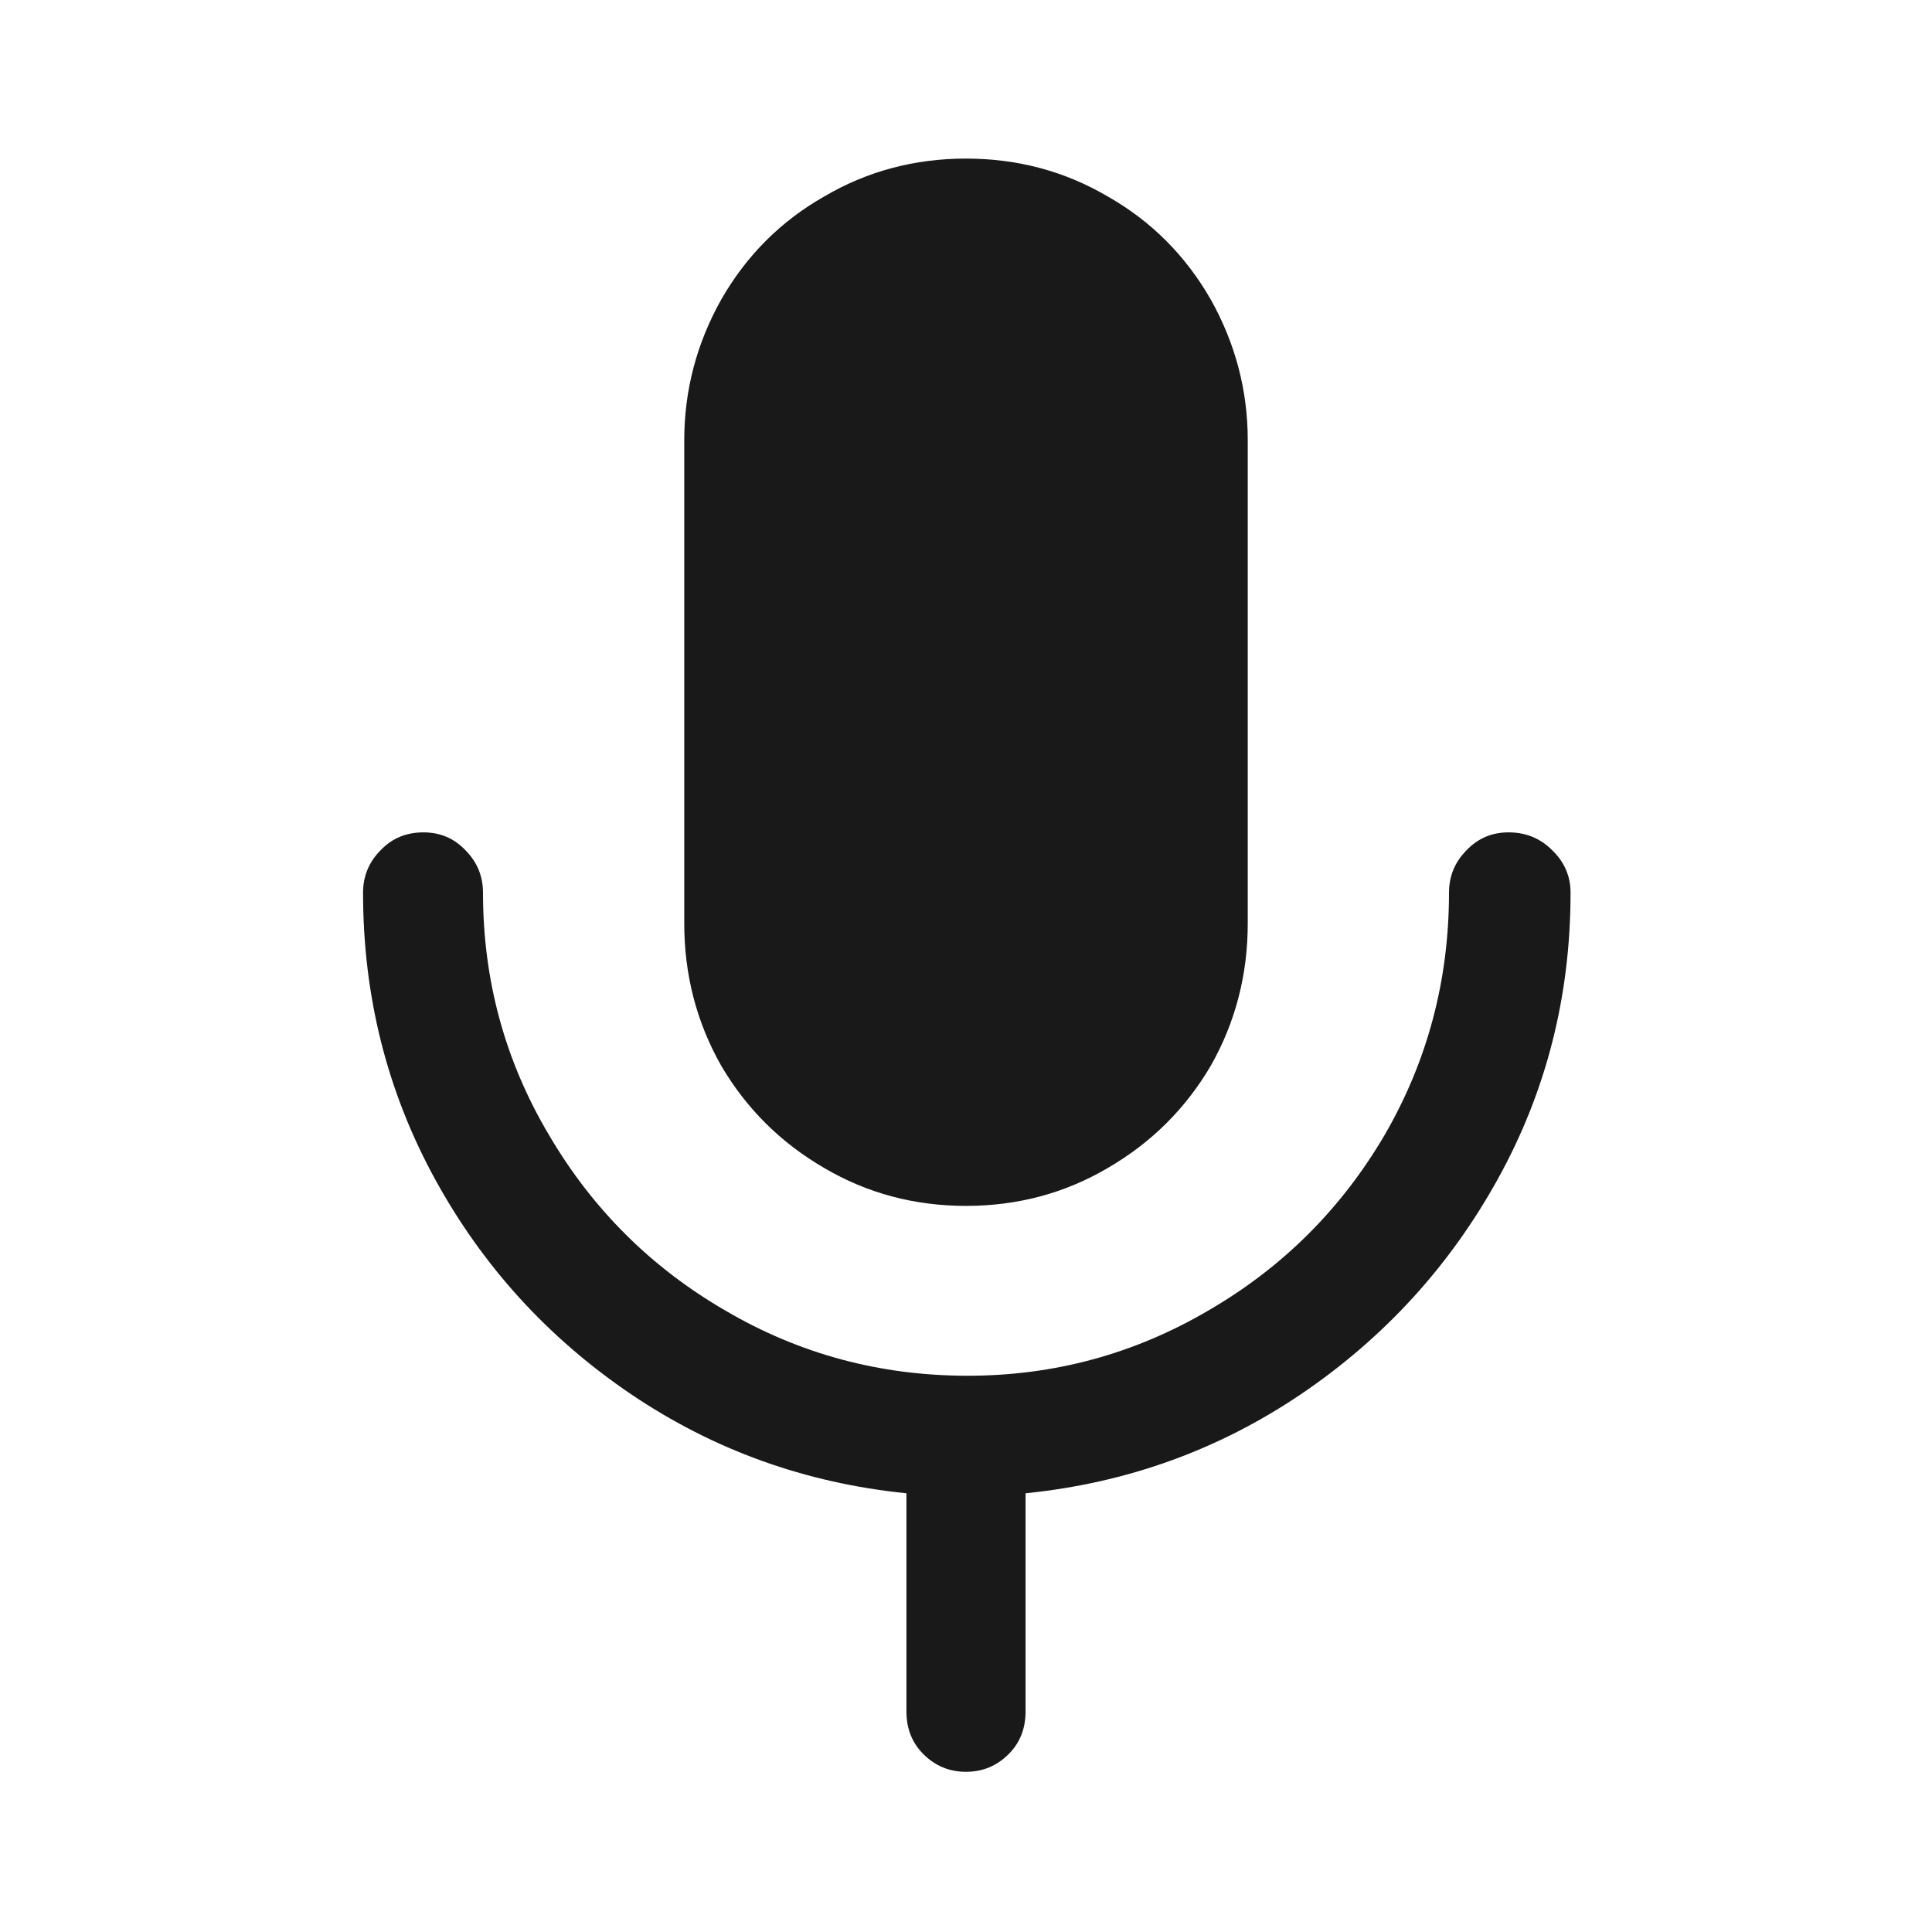
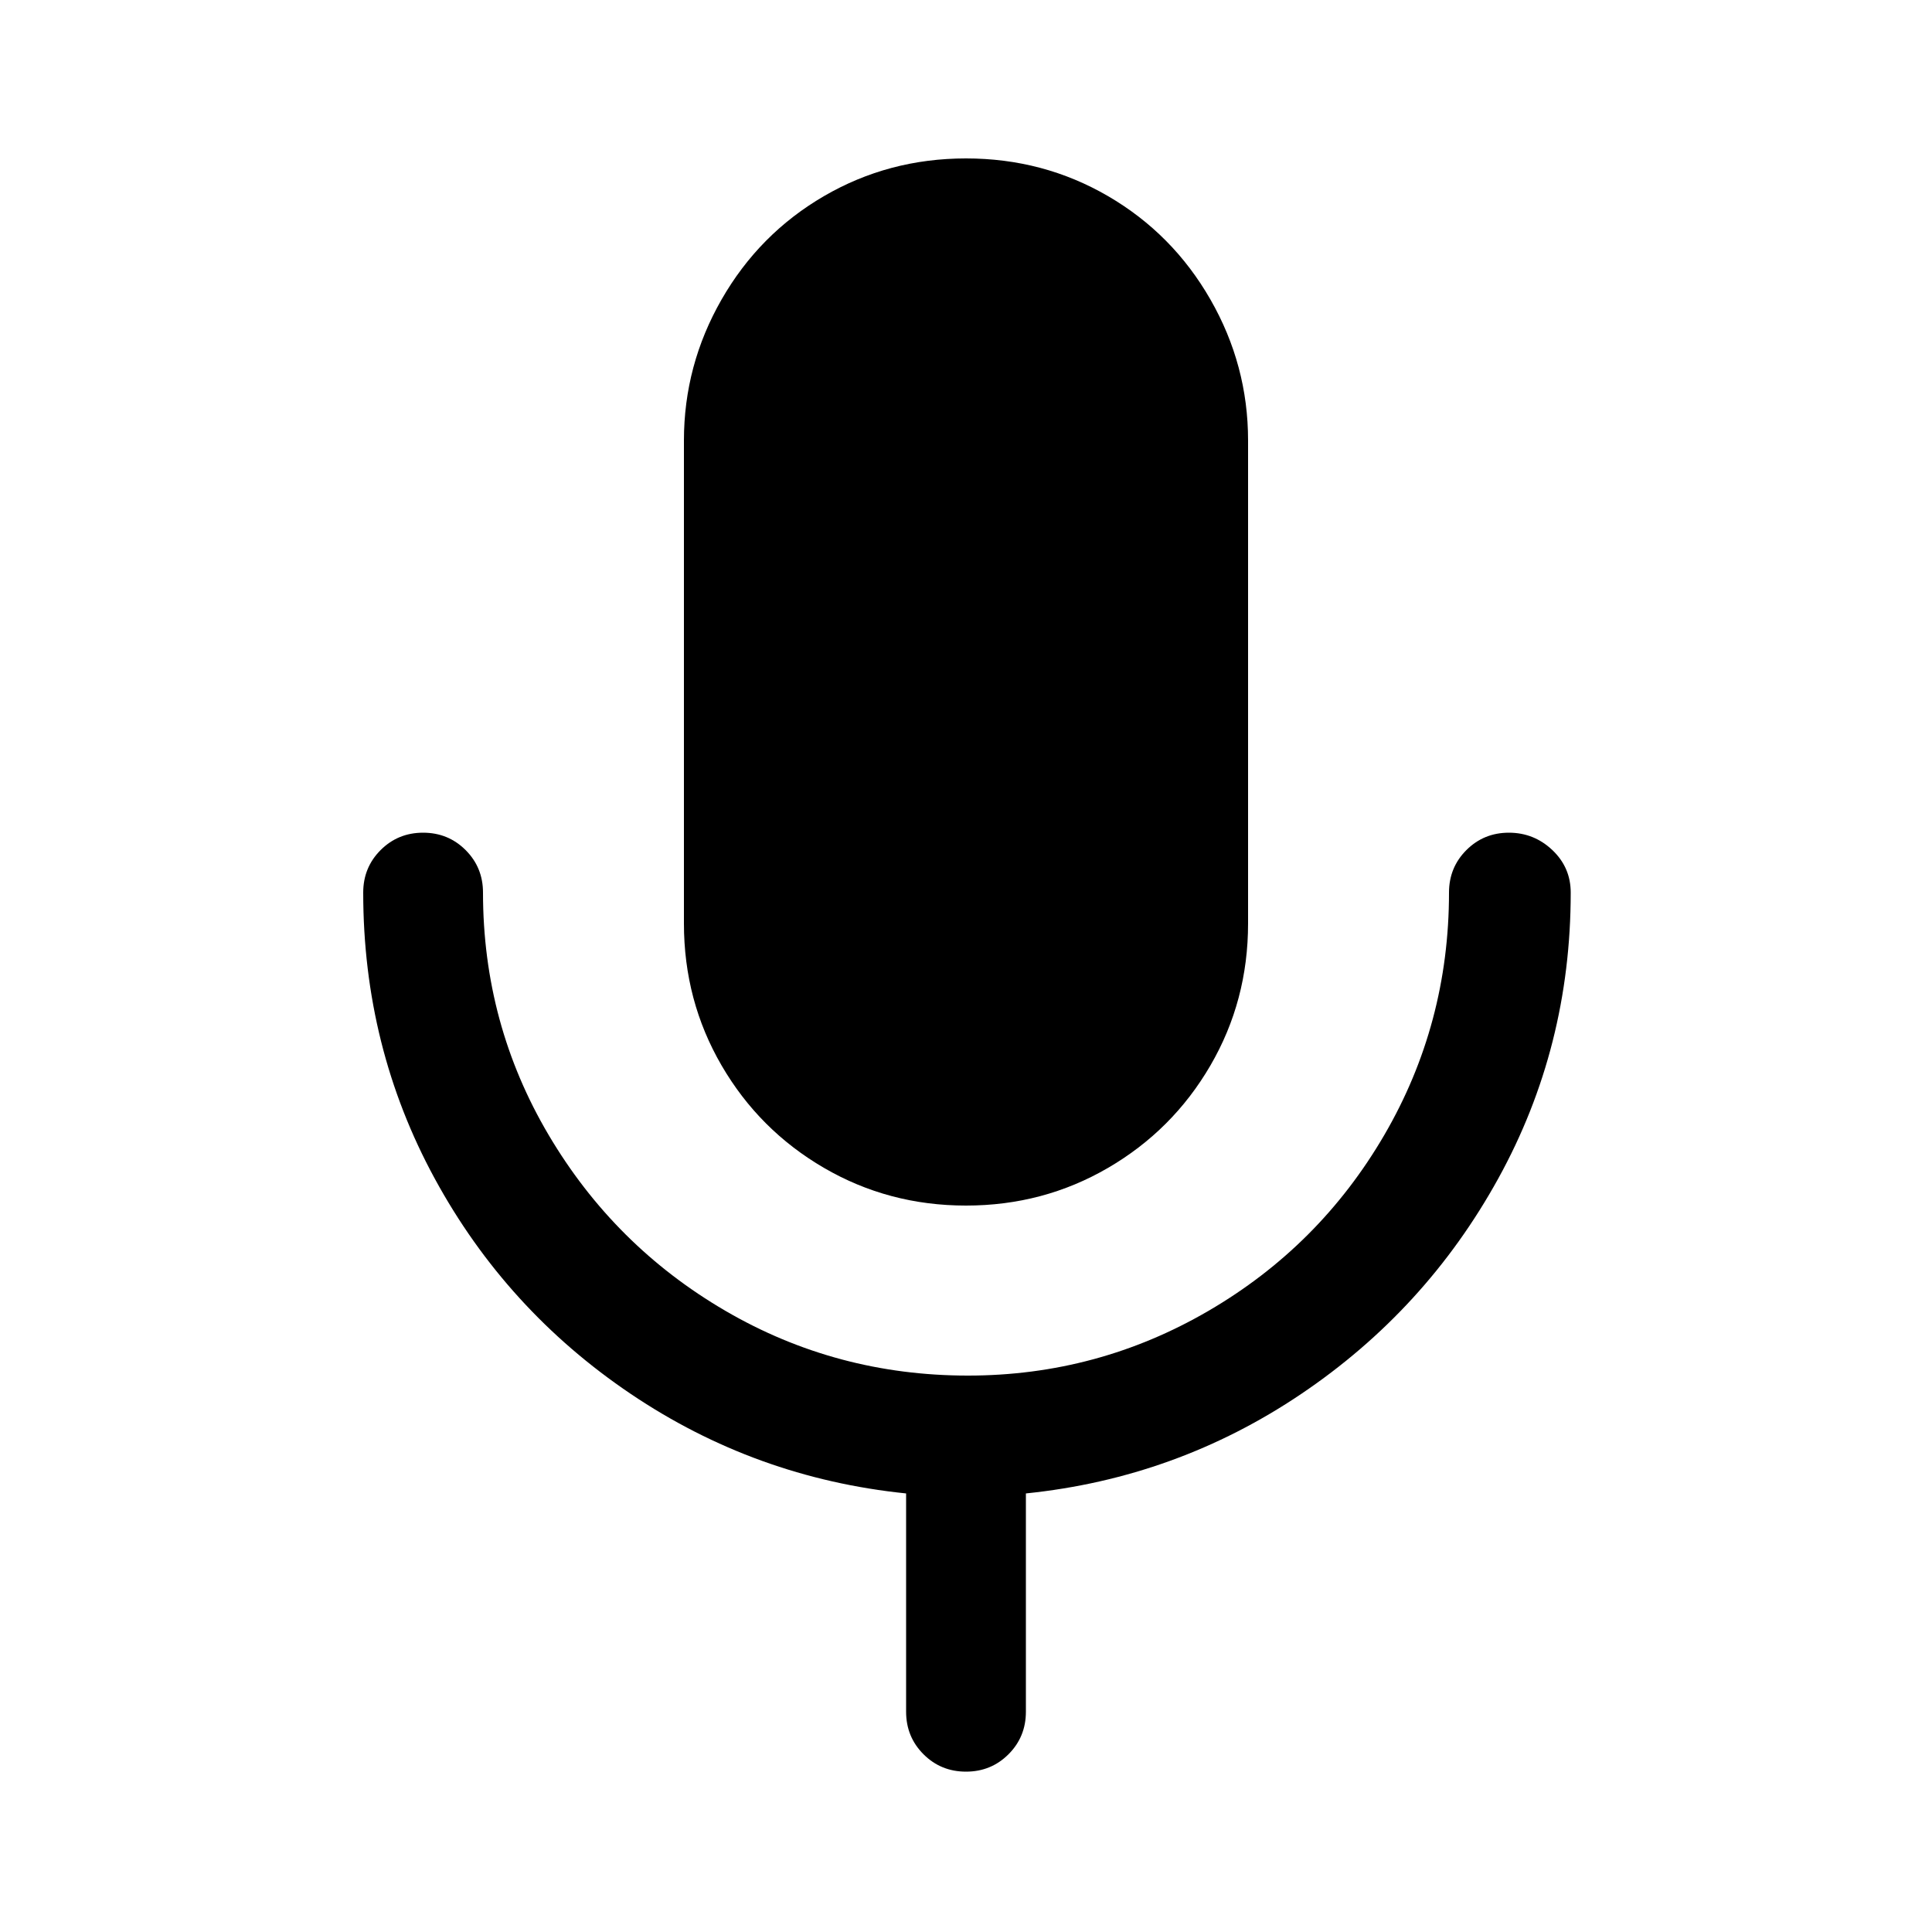
- <svg xmlns="http://www.w3.org/2000/svg" width="24" height="24">
-   <rect width="24" height="24" opacity="0" />
-   <g>
-     <path d="M19.51 11.09Q19.51 10.78 19.28 10.56Q19.06 10.34 18.74 10.34Q18.43 10.34 18.22 10.56Q18 10.78 18 11.09Q18 12.72 17.2 14.1Q16.39 15.48 15.01 16.28Q13.63 17.09 12.02 17.09Q10.39 17.09 9.01 16.28Q7.63 15.48 6.82 14.1Q6 12.72 6 11.09Q6 10.78 5.78 10.56Q5.57 10.34 5.26 10.34Q4.94 10.34 4.73 10.56Q4.51 10.78 4.51 11.09Q4.51 13.01 5.4 14.64Q6.29 16.27 7.84 17.32Q9.38 18.36 11.26 18.55L11.26 21.26Q11.26 21.58 11.47 21.79Q11.69 22.01 12 22.01Q12.31 22.01 12.53 21.79Q12.74 21.58 12.74 21.26L12.74 18.55Q14.62 18.36 16.16 17.32Q17.71 16.27 18.61 14.64Q19.51 13.01 19.51 11.09ZM8.5 11.47Q8.5 12.43 8.96 13.24Q9.43 14.04 10.24 14.51Q11.04 14.98 12 14.98Q12.96 14.98 13.76 14.51Q14.57 14.04 15.04 13.24Q15.5 12.43 15.5 11.47L15.5 5.47Q15.5 4.54 15.04 3.72Q14.57 2.9 13.76 2.44Q12.96 1.97 12 1.97Q11.04 1.97 10.24 2.44Q9.43 2.9 8.96 3.72Q8.5 4.54 8.5 5.47L8.5 11.47Z" fill="rgba(0,0,0,0.902)" />
-   </g>
+ <svg xmlns="http://www.w3.org/2000/svg" width="24" height="24" viewBox="0 0 24 24">
+   <path d="M781 449Q768 449 759.0 440.0Q750 431 750 418Q750 350 716.5 292.5Q683 235 625.5 201.5Q568 168 501 168Q433 168 375.5 201.5Q318 235 284.0 292.5Q250 350 250 418Q250 431 241.0 440.0Q232 449 219 449Q206 449 197.0 440.0Q188 431 188 418Q188 338 225.0 270.0Q262 202 326.5 158.5Q391 115 469 107V-6Q469 -19 478.0 -28.0Q487 -37 500 -37Q513 -37 522.0 -28.0Q531 -19 531 -6V107Q609 115 673.5 158.5Q738 202 775.5 270.0Q813 338 813 418Q813 431 803.5 440.0Q794 449 781 449ZM500 256Q540 256 573.5 275.5Q607 295 626.5 328.5Q646 362 646 402V652Q646 691 626.5 725.0Q607 759 573.5 778.5Q540 798 500 798Q460 798 426.5 778.5Q393 759 373.5 725.0Q354 691 354 652V402Q354 362 373.5 328.5Q393 295 426.5 275.5Q460 256 500 256Z" transform="translate(0, 21.12) scale(0.024, -0.024)" />
</svg>
